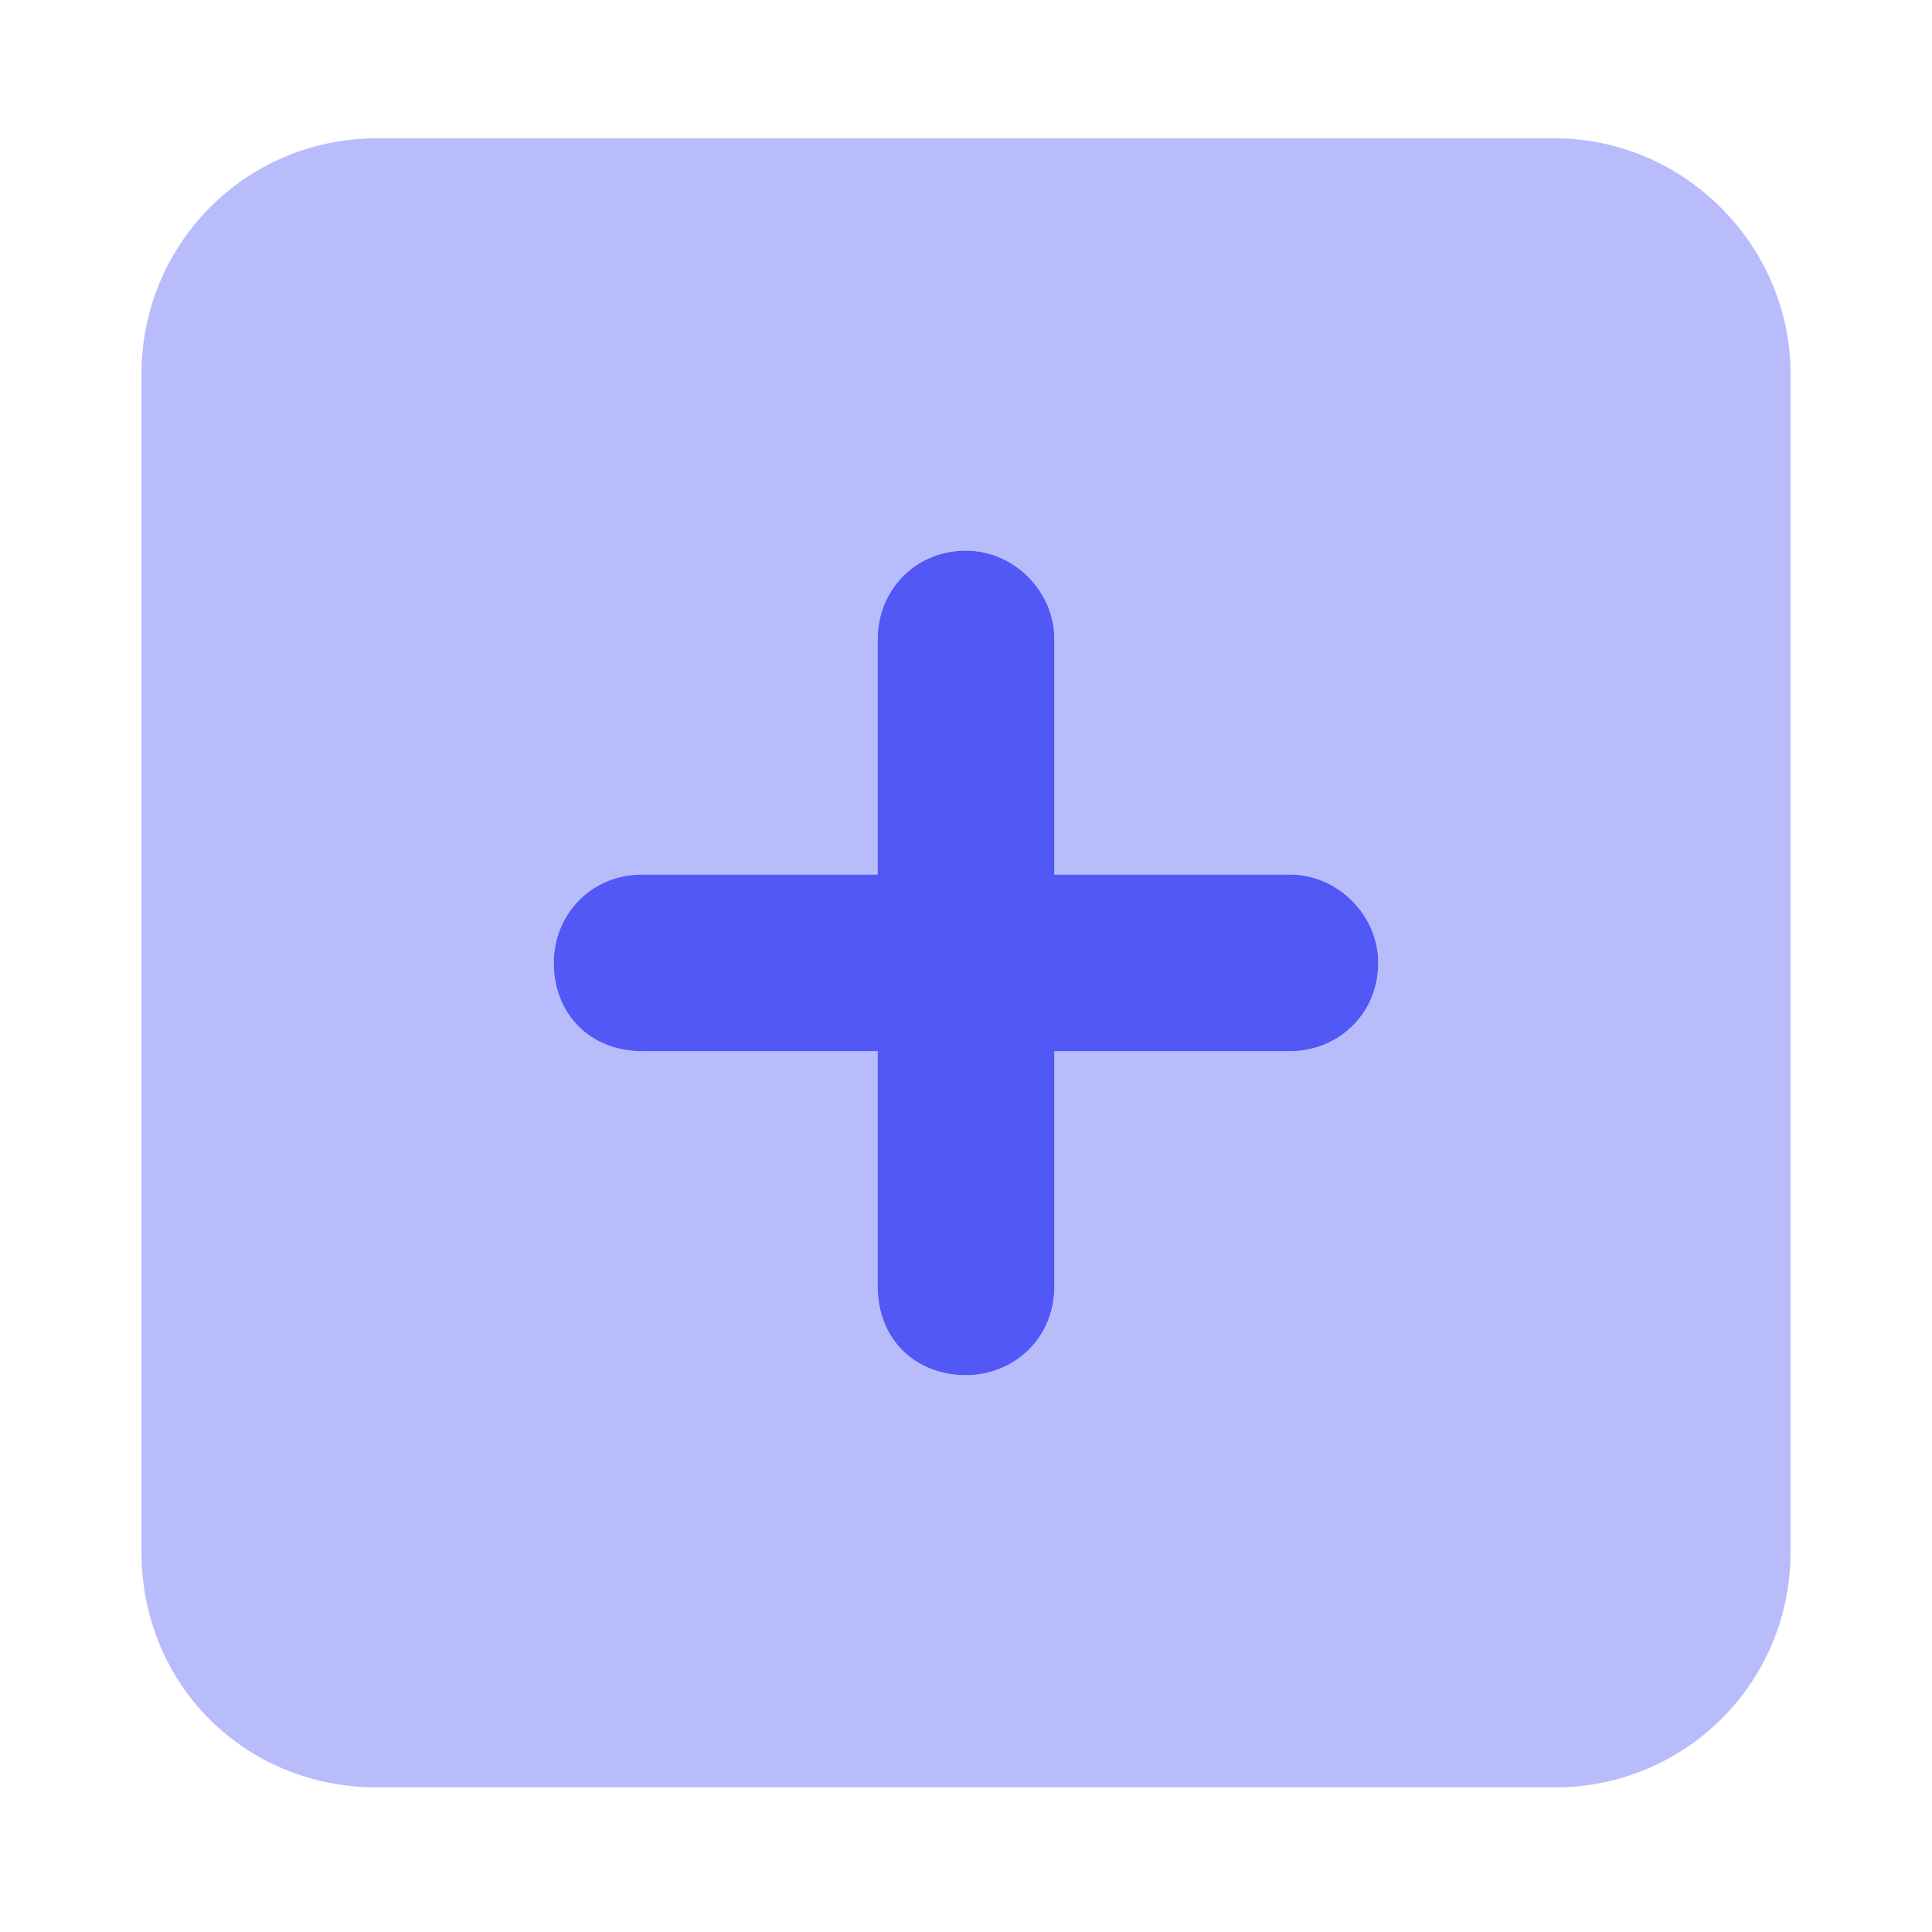
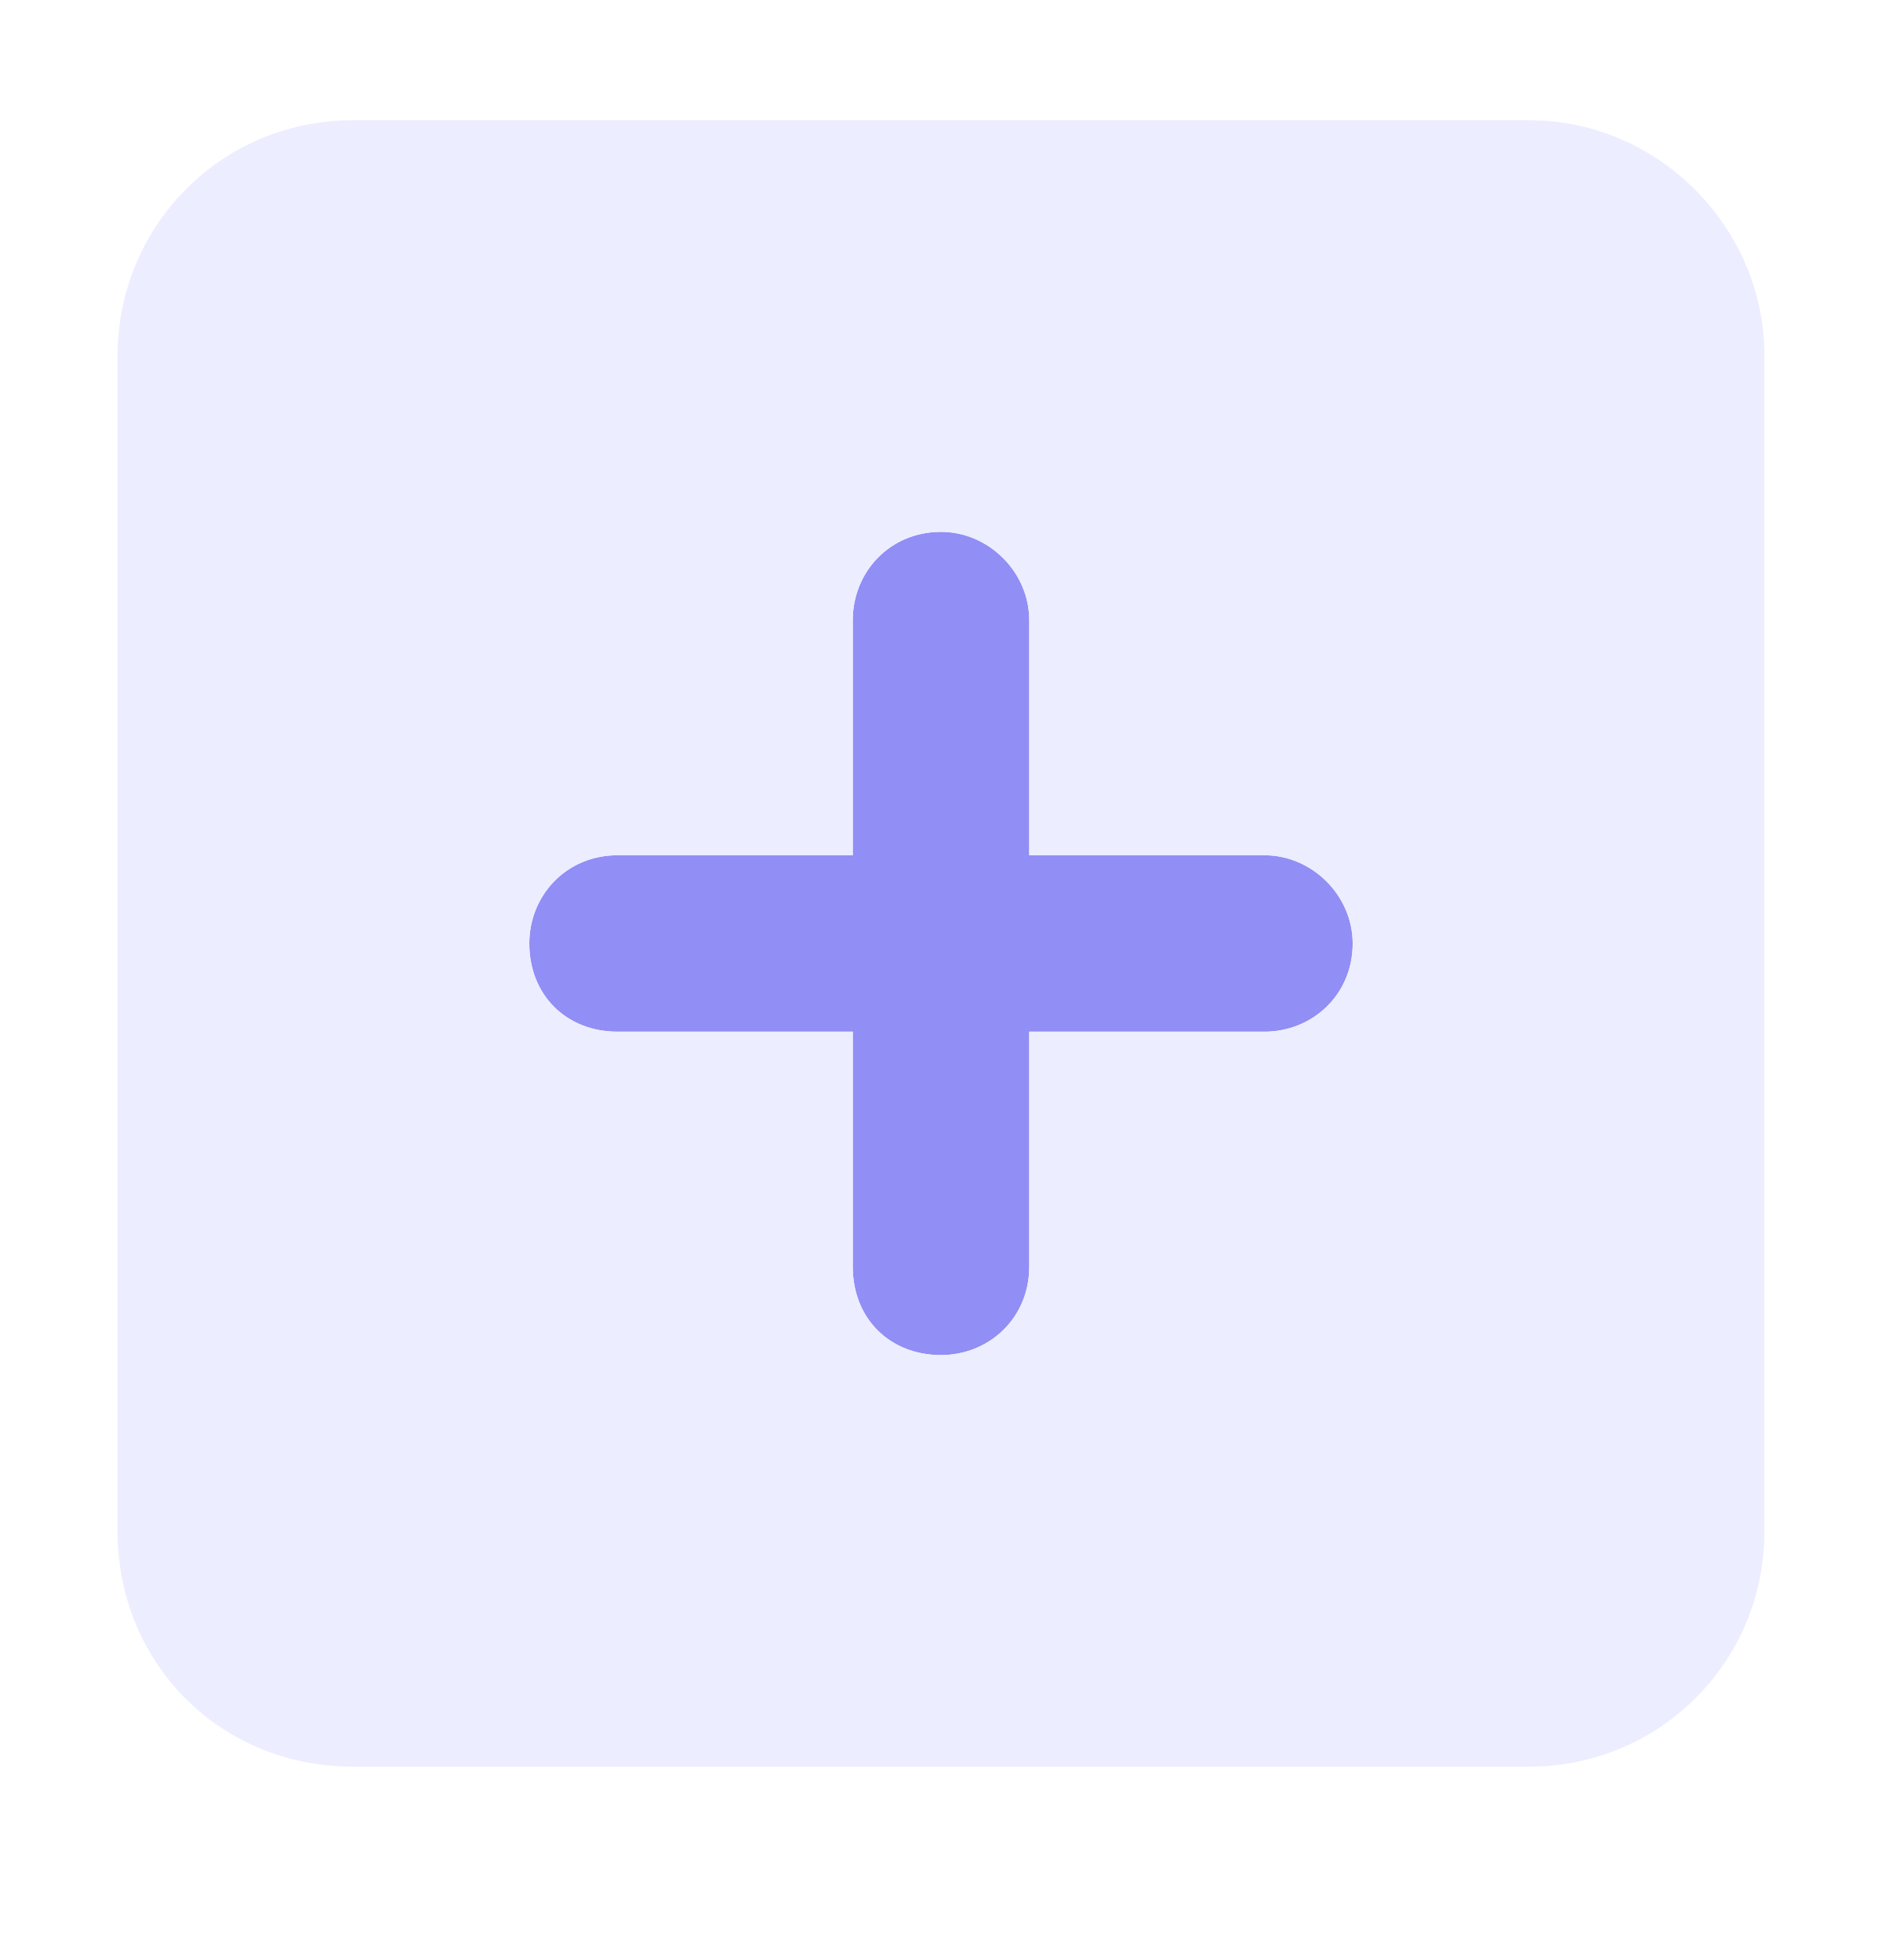
- <svg xmlns="http://www.w3.org/2000/svg" width="50" height="50" viewBox="0 0 50 50" fill="none">
-   <path d="M22.714 27.205H16.617C15.283 27.205 14.331 26.253 14.331 24.919C14.331 23.681 15.283 22.633 16.617 22.633H22.714V16.536C22.714 15.298 23.666 14.25 25 14.25C26.238 14.25 27.286 15.298 27.286 16.536V22.633H33.383C34.621 22.633 35.669 23.681 35.669 24.919C35.669 26.253 34.621 27.205 33.383 27.205H27.286V33.302C27.286 34.636 26.238 35.589 25 35.589C23.666 35.589 22.714 34.636 22.714 33.302V27.205Z" fill="#5158F6" />
-   <path opacity="0.4" d="M9.758 3.58H40.242C43.576 3.58 46.339 6.343 46.339 9.677V40.161C46.339 43.59 43.576 46.258 40.242 46.258H9.758C6.329 46.258 3.661 43.59 3.661 40.161V9.677C3.661 6.343 6.329 3.58 9.758 3.58ZM22.714 33.302C22.714 34.636 23.666 35.589 25 35.589C26.238 35.589 27.286 34.636 27.286 33.302V27.205H33.383C34.621 27.205 35.669 26.253 35.669 24.919C35.669 23.681 34.621 22.633 33.383 22.633H27.286V16.536C27.286 15.298 26.238 14.25 25 14.25C23.666 14.25 22.714 15.298 22.714 16.536V22.633H16.617C15.283 22.633 14.331 23.681 14.331 24.919C14.331 26.253 15.283 27.205 16.617 27.205H22.714V33.302Z" fill="#5158F6" />
+ <svg xmlns="http://www.w3.org/2000/svg" width="24" height="25" viewBox="0 0 24 25" fill="none">
+   <path d="M10.875 13.159H7.875C7.219 13.159 6.75 12.69 6.75 12.034C6.75 11.424 7.219 10.909 7.875 10.909H10.875V7.909C10.875 7.299 11.344 6.784 12 6.784C12.609 6.784 13.125 7.299 13.125 7.909V10.909H16.125C16.734 10.909 17.25 11.424 17.25 12.034C17.25 12.69 16.734 13.159 16.125 13.159H13.125V16.159C13.125 16.815 12.609 17.284 12 17.284C11.344 17.284 10.875 16.815 10.875 16.159V13.159Z" fill="#918EF5" />
+   <path d="M4.5 1.534H19.5C21.141 1.534 22.5 2.893 22.5 4.534V19.534C22.5 21.221 21.141 22.534 19.5 22.534H4.5C2.812 22.534 1.5 21.221 1.5 19.534V4.534C1.5 2.893 2.812 1.534 4.5 1.534ZM10.875 16.159C10.875 16.815 11.344 17.284 12 17.284C12.609 17.284 13.125 16.815 13.125 16.159V13.159H16.125C16.734 13.159 17.25 12.69 17.25 12.034C17.25 11.424 16.734 10.909 16.125 10.909H13.125V7.909C13.125 7.299 12.609 6.784 12 6.784C11.344 6.784 10.875 7.299 10.875 7.909V10.909H7.875C7.219 10.909 6.75 11.424 6.75 12.034C6.75 12.69 7.219 13.159 7.875 13.159H10.875V16.159Z" fill="#ECEDFF" />
</svg>
